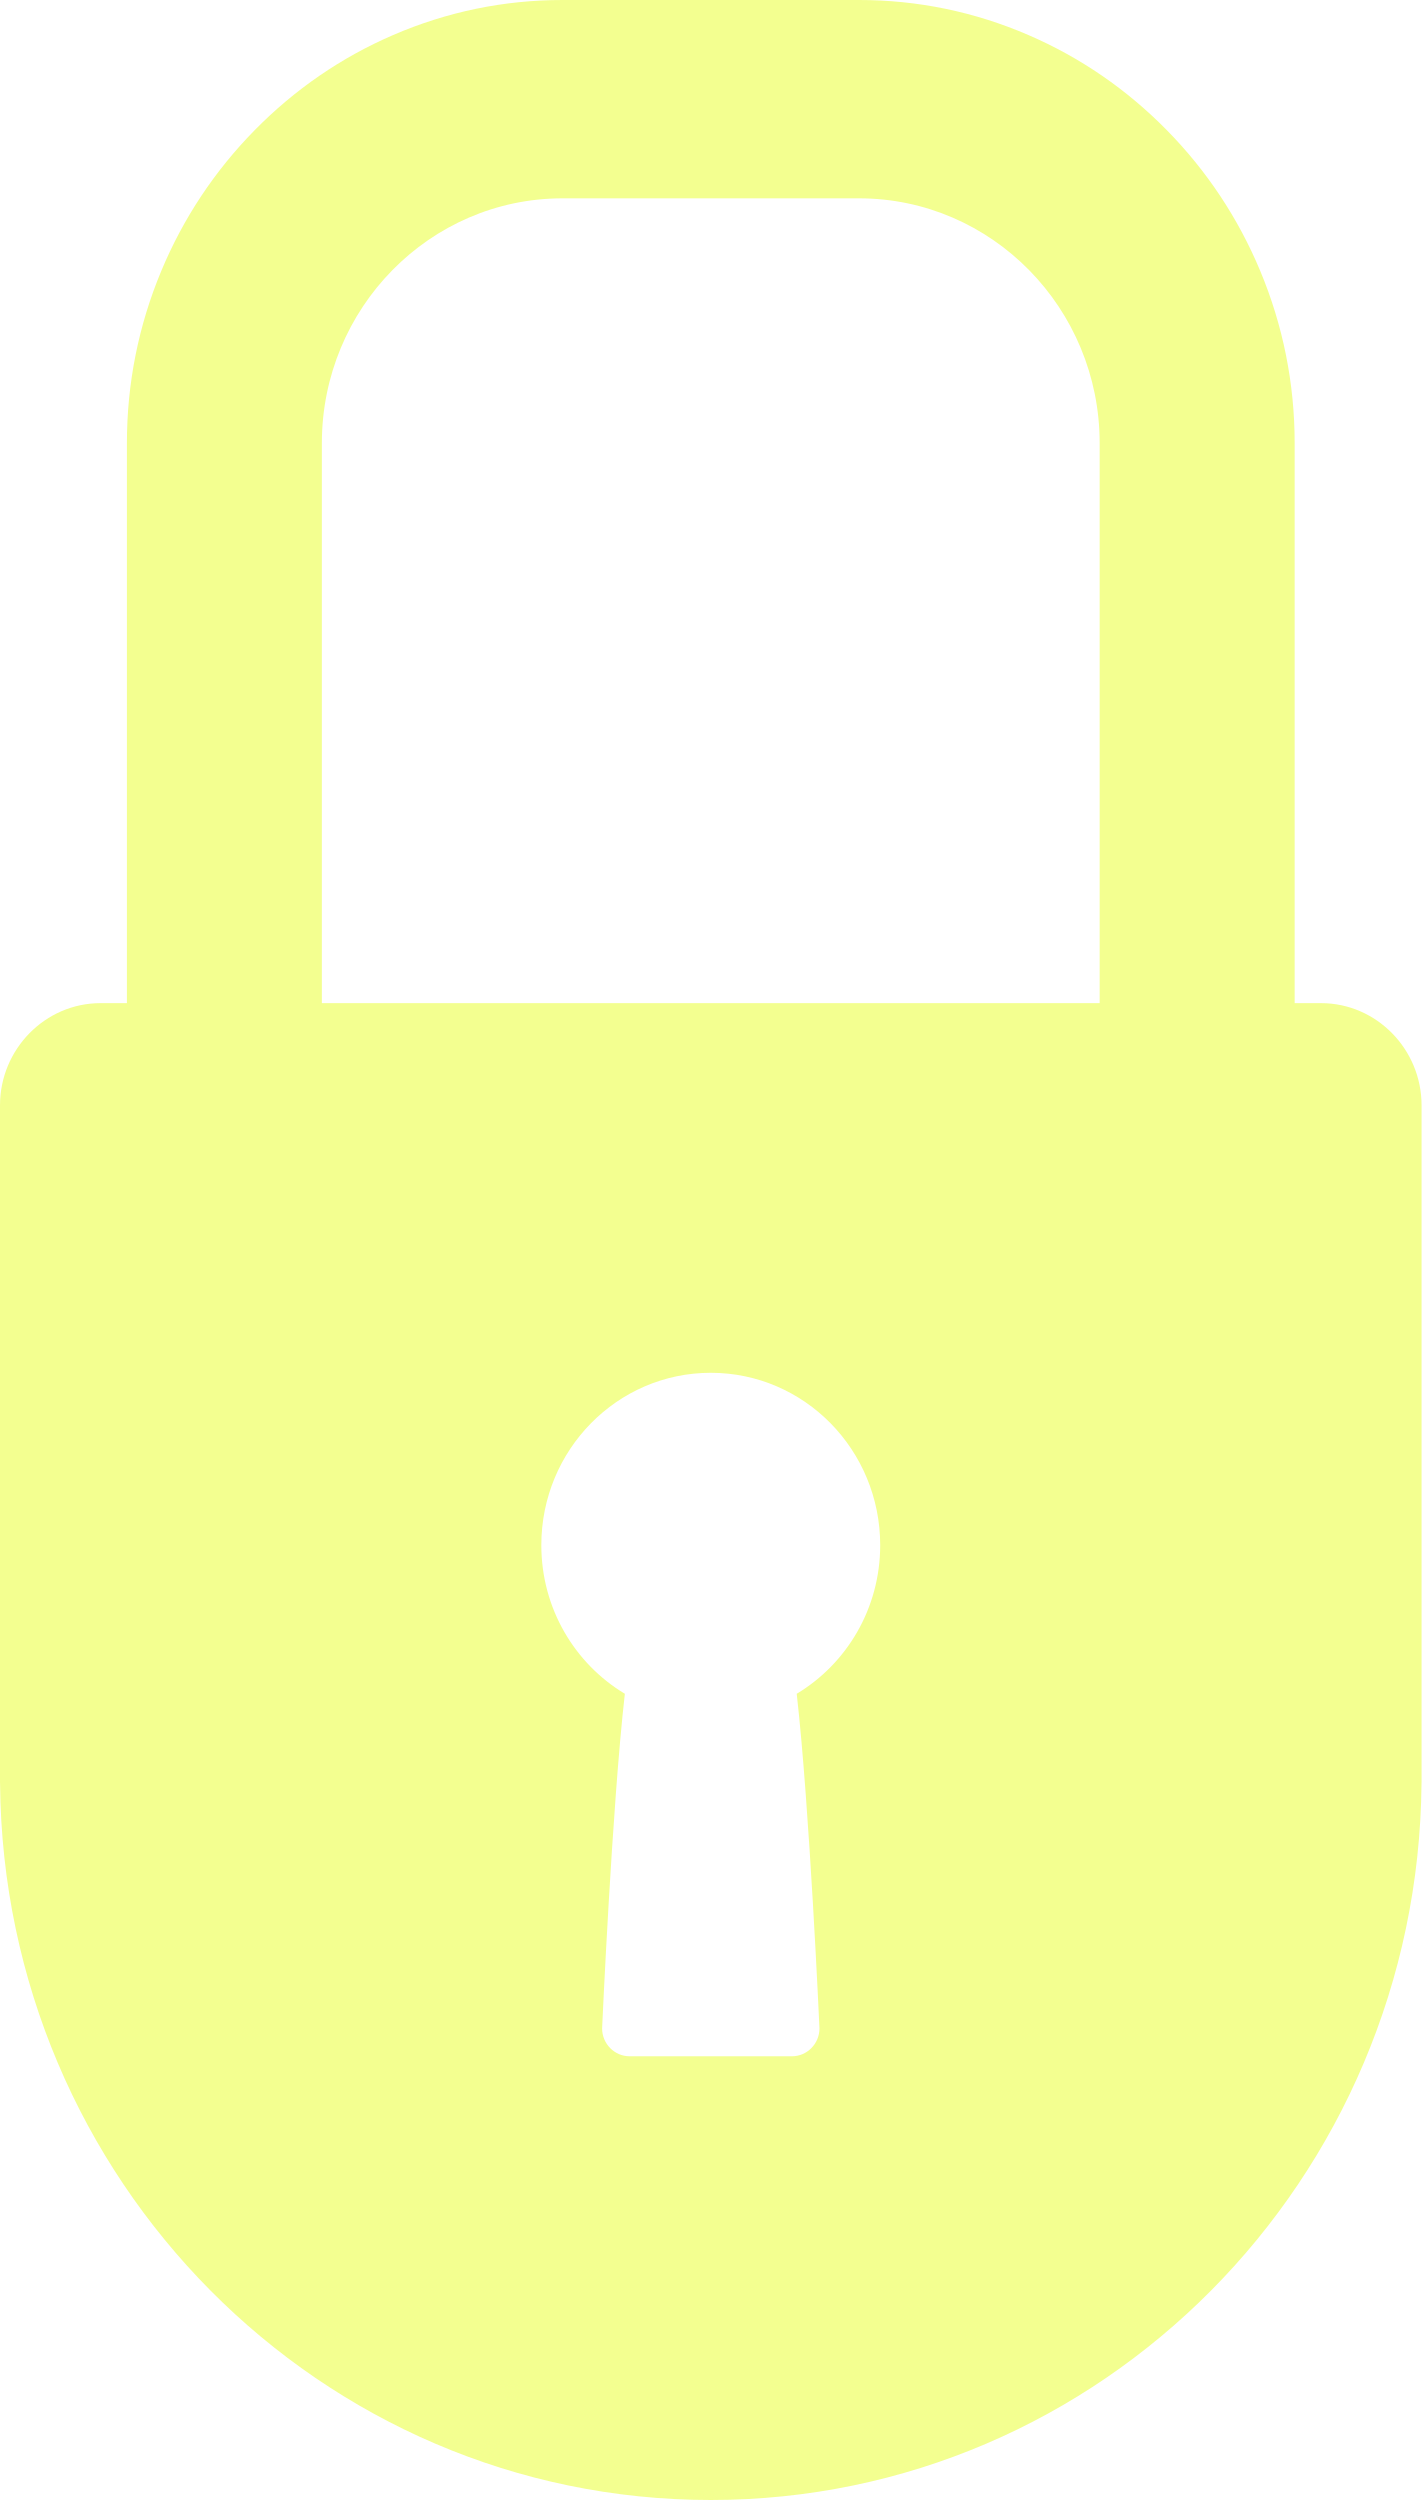
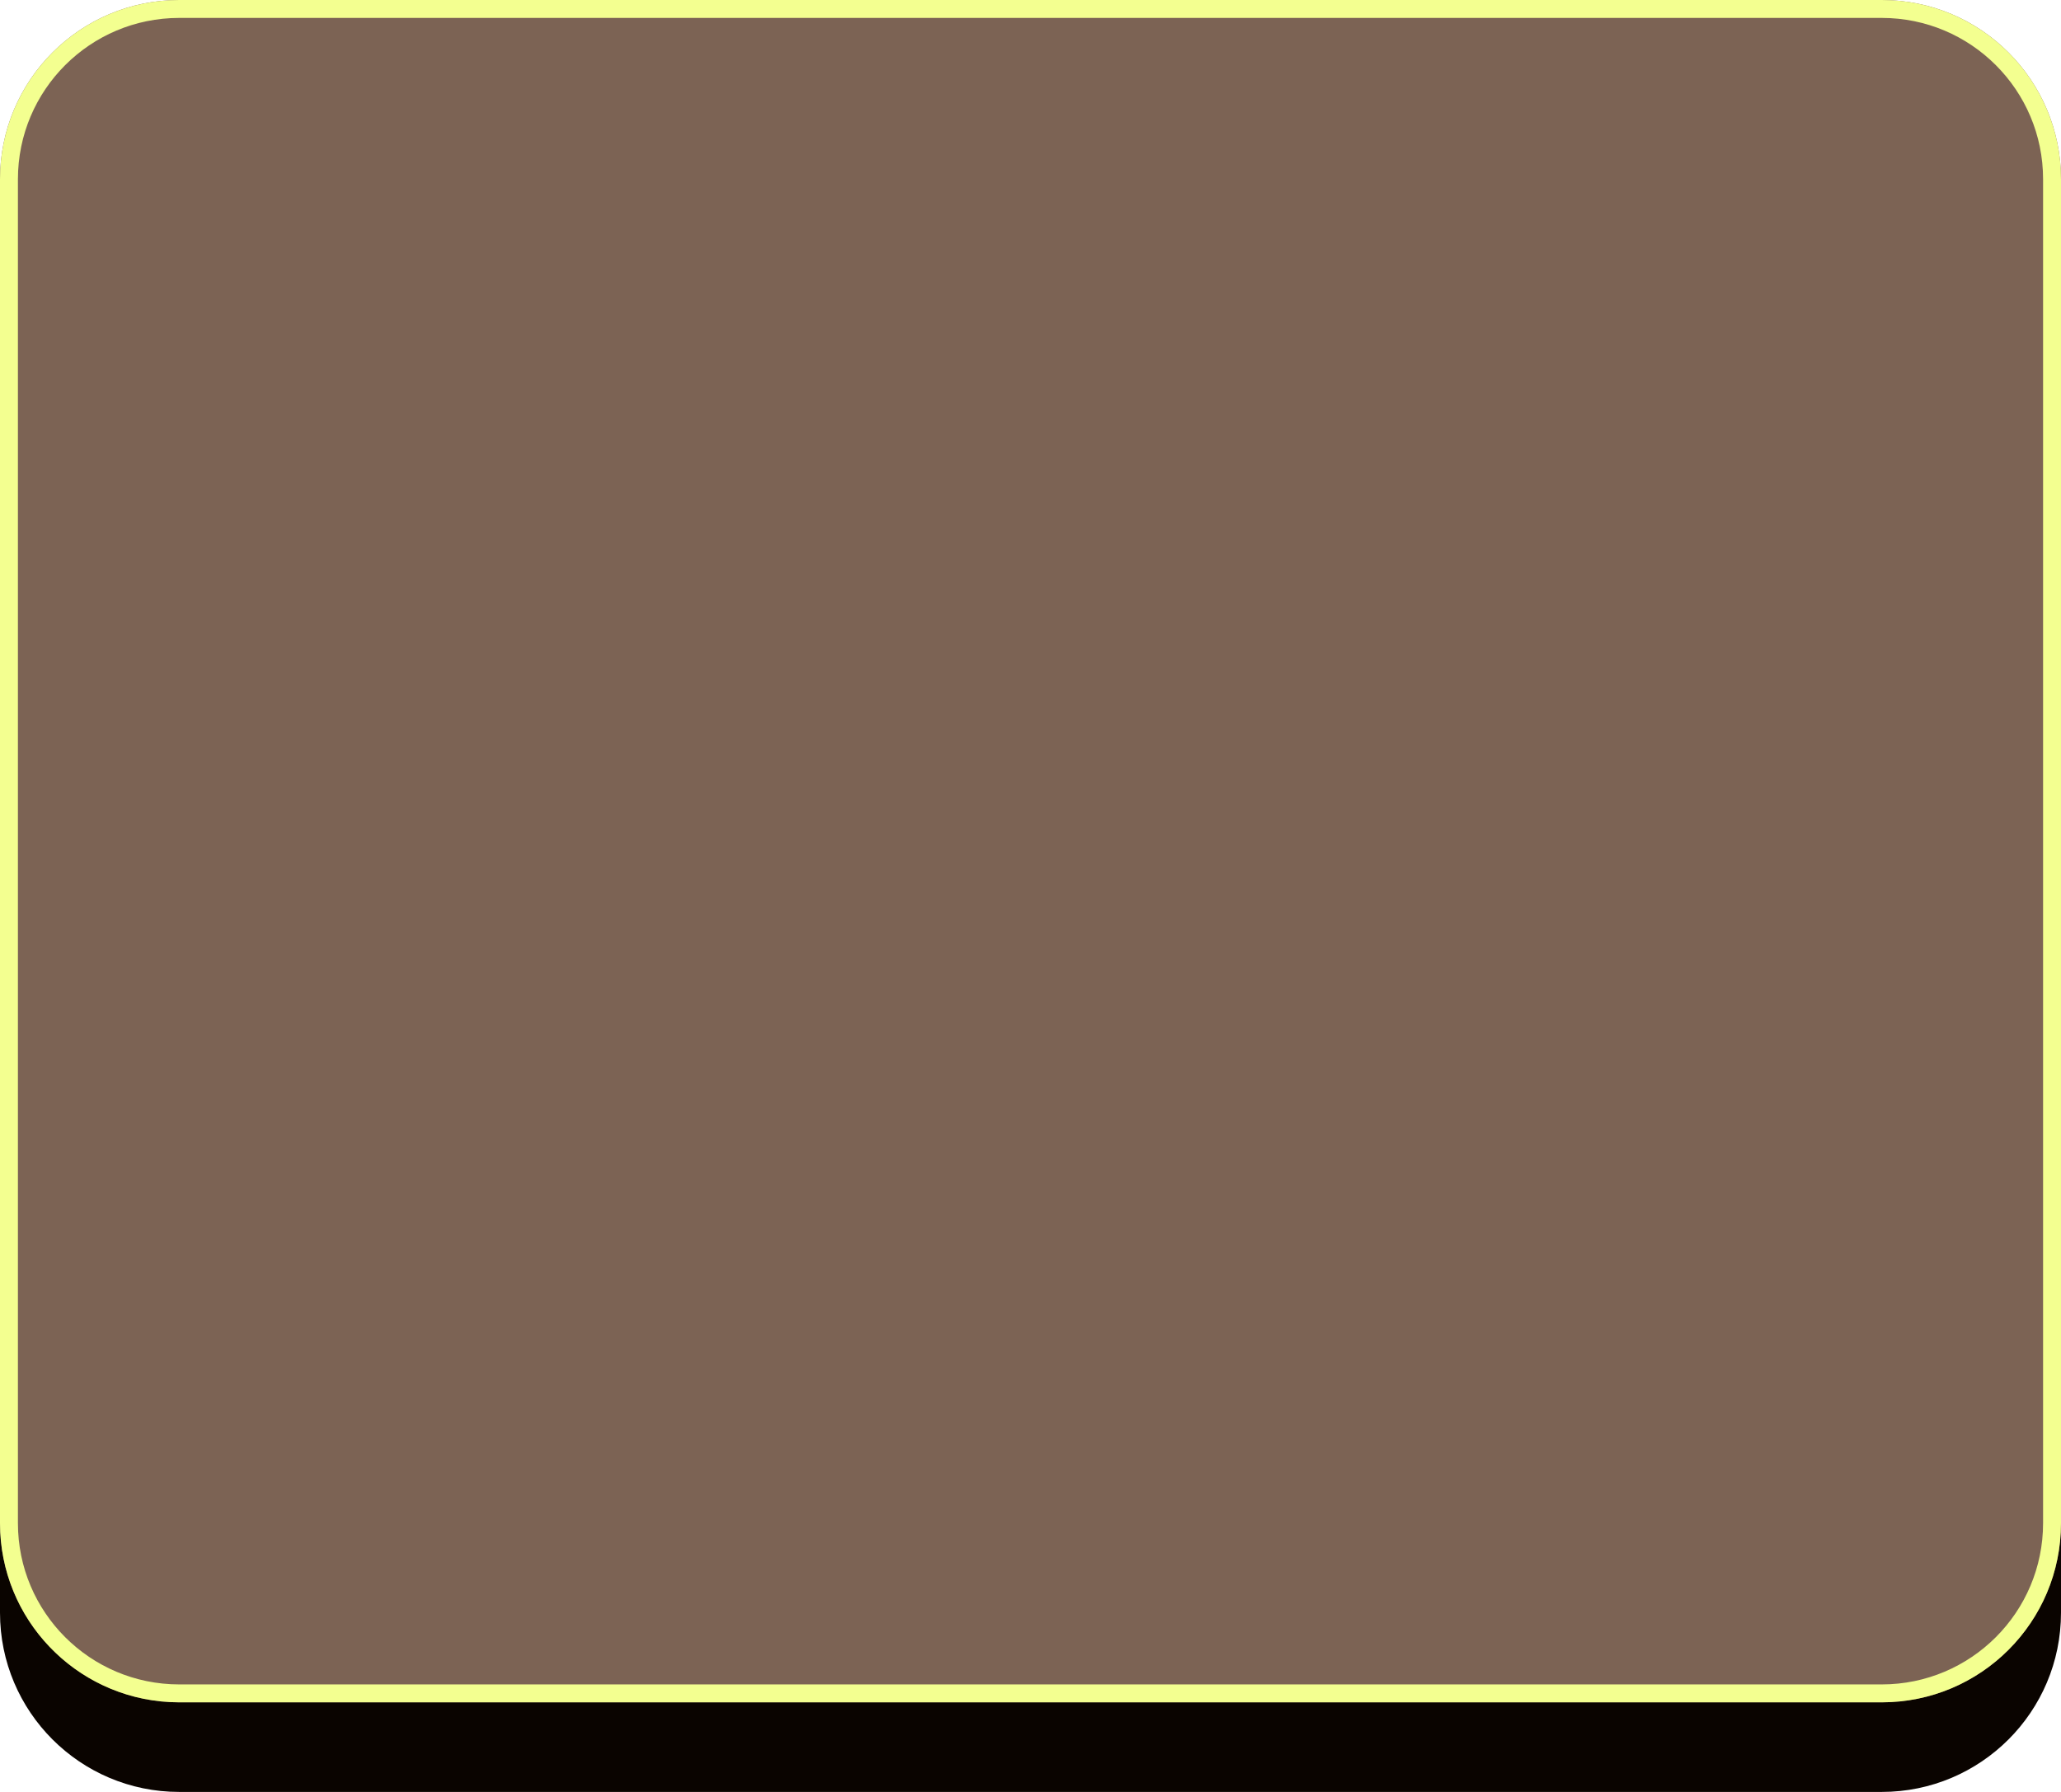
- <svg xmlns="http://www.w3.org/2000/svg" width="29" height="51" viewBox="0 0 29 51" fill="none">
-   <path d="M26.949 20.464H6.566V9.04C6.566 6.286 8.768 4.046 11.475 4.046H17.524C20.232 4.046 22.433 6.287 22.433 9.04V20.902H23.74L23.802 22.156H22.496L22.433 23.41H26.411V9.04C26.411 7.824 26.174 6.641 25.708 5.525C25.259 4.45 24.618 3.484 23.802 2.654C22.986 1.824 22.037 1.171 20.98 0.715C19.883 0.241 18.72 0 17.524 0H11.475C10.279 0 9.116 0.241 8.019 0.715C6.963 1.171 6.013 1.824 5.197 2.654C4.381 3.484 3.74 4.449 3.291 5.525C2.825 6.641 2.589 7.824 2.589 9.04V20.464H2.051C0.922 20.464 3.00271e-05 21.403 3.00271e-05 22.55V36.353C3.00271e-05 36.365 3.0027e-05 36.377 0.001 36.388C0.074 44.471 6.538 51 14.5 51C22.462 51 28.926 44.471 28.999 36.388C28.999 36.377 29 36.365 29 36.353V22.55C29 21.403 28.078 20.464 26.949 20.464ZM16.253 34.553C16.516 36.864 16.717 41.379 16.717 41.379C16.717 41.692 16.465 41.948 16.157 41.948H12.843C12.535 41.948 12.283 41.692 12.283 41.379C12.283 41.379 12.484 36.864 12.747 34.553C11.727 33.941 11.043 32.813 11.043 31.522C11.043 29.579 12.591 28.005 14.5 28.005C16.409 28.005 17.956 29.579 17.956 31.522C17.956 32.813 17.272 33.941 16.253 34.553Z" fill="#F3FF90" />
+ <svg xmlns="http://www.w3.org/2000/svg" width="115" height="100" viewBox="0 0 115 100" fill="none">
+   <path d="M0 15C0 9.477 4.477 5 10 5H105C110.523 5 115 9.477 115 15V90C115 95.523 110.523 100 105 100H10C4.477 100 0 95.523 0 90V15Z" fill="#0A0400" />
+   <path d="M0 10C0 4.477 4.477 0 10 0H105C110.523 0 115 4.477 115 10V85C115 90.523 110.523 95 105 95H10C4.477 95 0 90.523 0 85V10Z" fill="#7C6354" />
+   <path d="M105 94V95H10L10 94H105ZM114 85V10C114 5.029 109.971 1 105 1H10C5.029 1 1 5.029 1 10V85C1 89.971 5.029 94 10 94L10 95L9.485 94.987C4.202 94.719 0 90.35 0 85V10C0 4.477 4.477 0 10 0H105C110.523 0 115 4.477 115 10V85C115 90.523 110.523 95 105 95V94C109.971 94 114 89.971 114 85Z" fill="#F3FF90" />
</svg>
